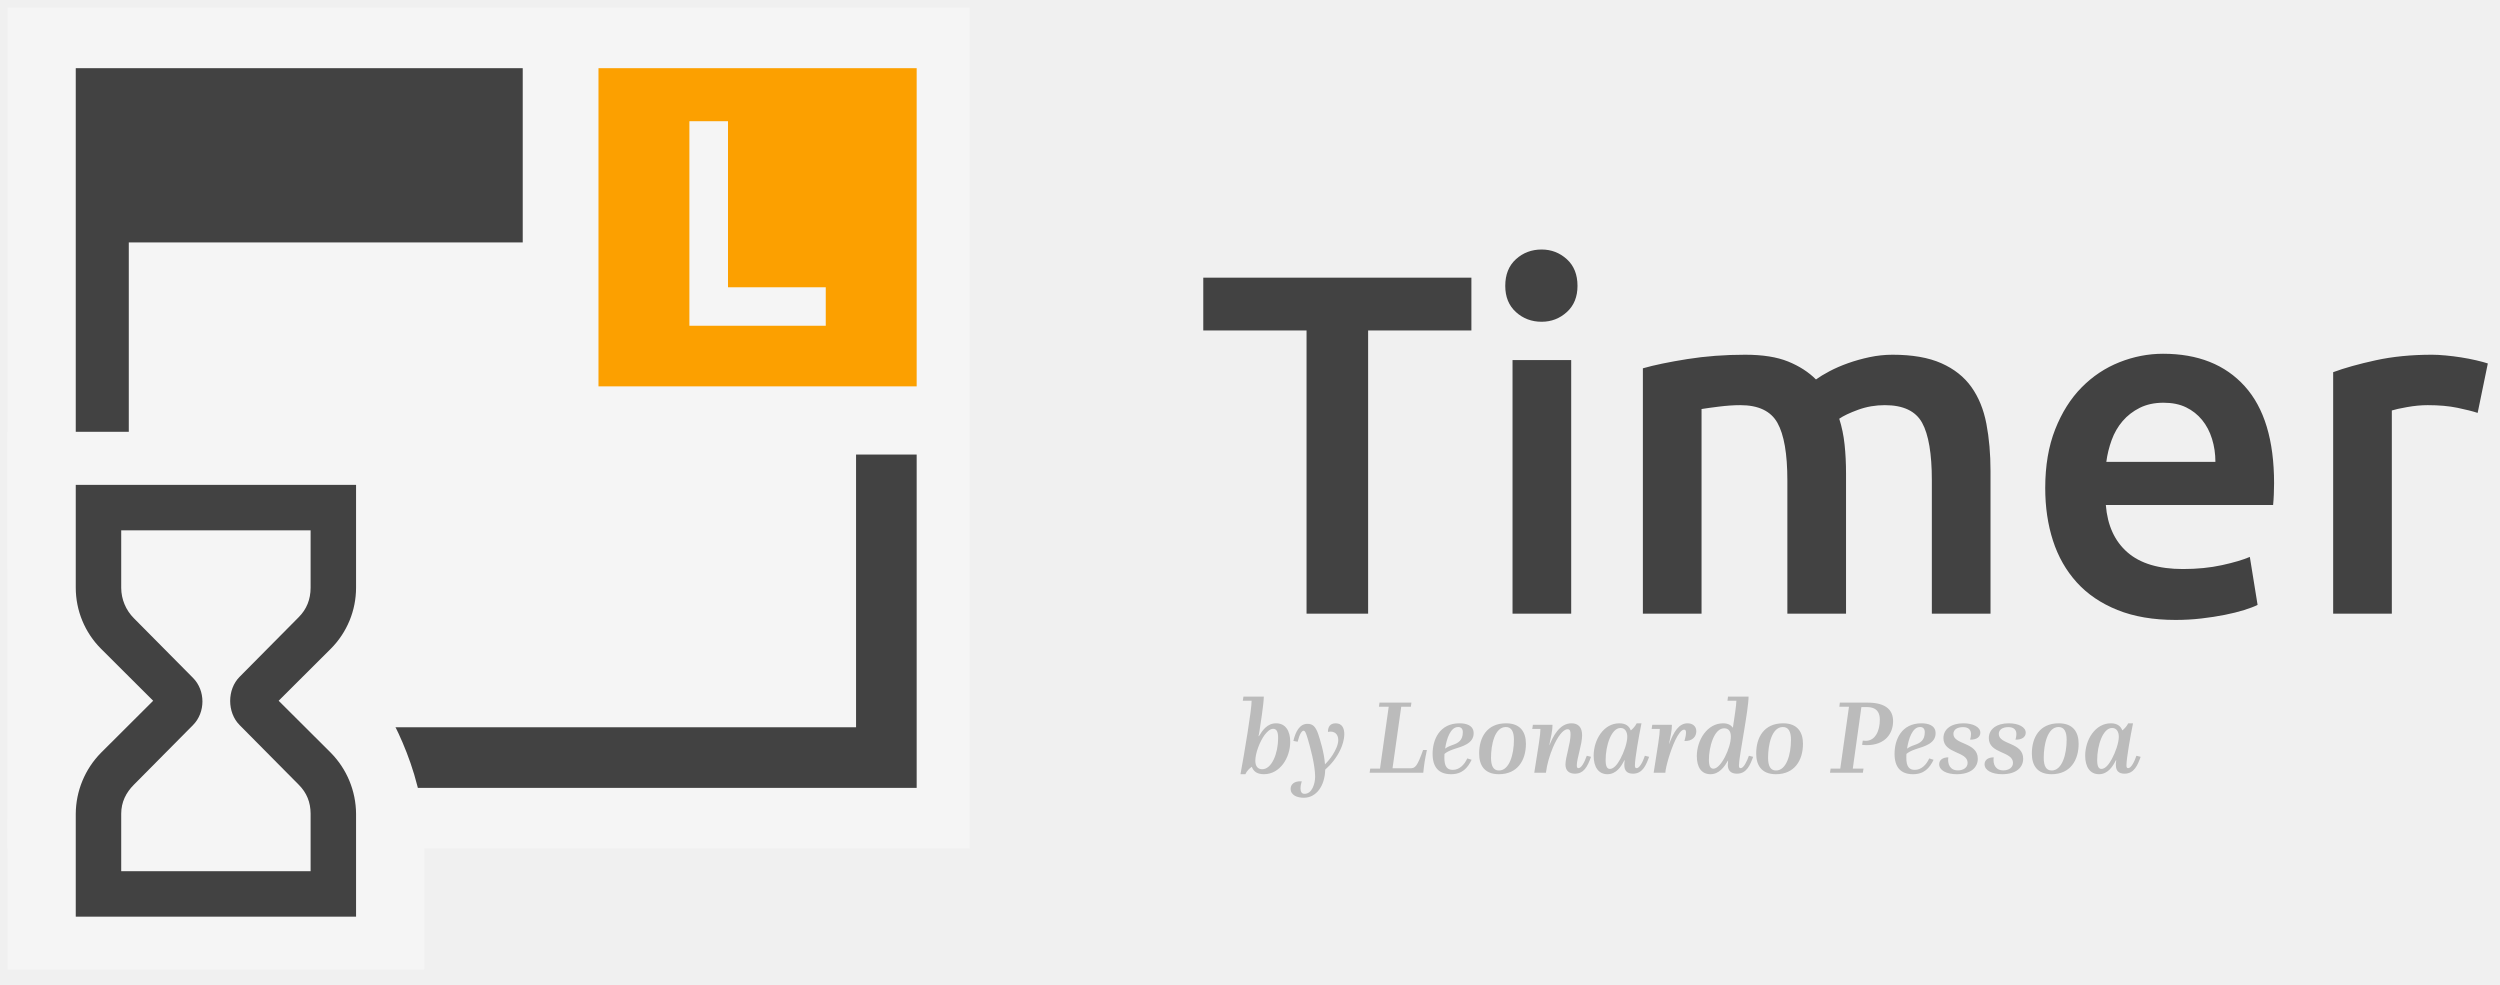
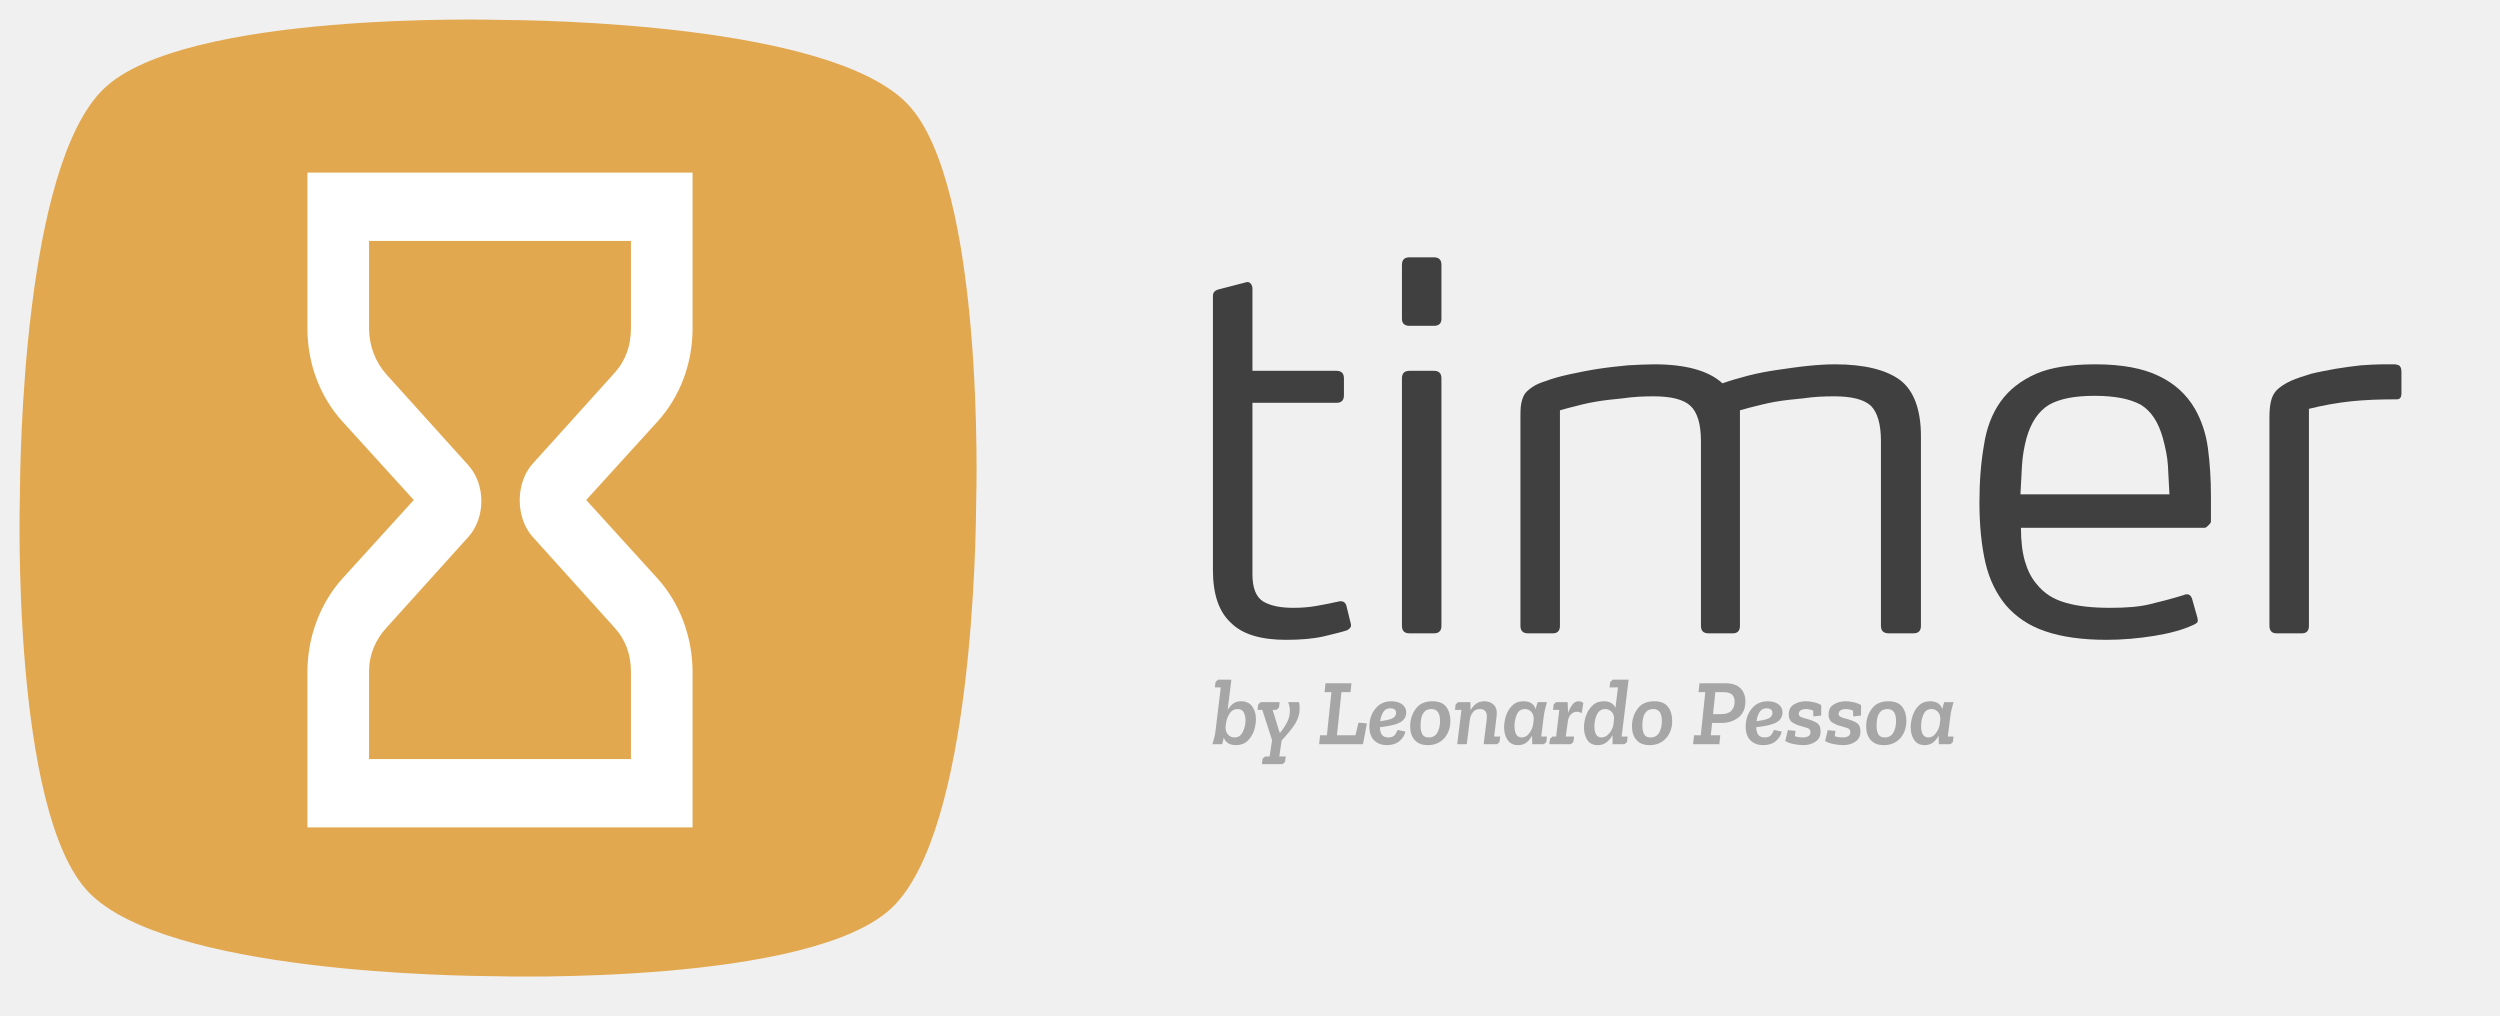
- <svg xmlns="http://www.w3.org/2000/svg" width="330px" height="130px" viewBox="0 0 330 130" version="1.1">
-   <defs />
-   <g id="Page-2" stroke="none" stroke-width="1" fill="none" fill-rule="evenodd">
-     <g id="Header">
-       <path d="M194.224,36.648 L194.224,43.624 L180.592,43.624 L180.592,81 L172.464,81 L172.464,43.624 L158.832,43.624 L158.832,36.648 L194.224,36.648 Z M207.398,81 L199.654,81 L199.654,47.528 L207.398,47.528 L207.398,81 Z M208.23,37.736 C208.23,39.187 207.761,40.339 206.822,41.192 C205.883,42.045 204.774,42.472 203.494,42.472 C202.171,42.472 201.041,42.045 200.102,41.192 C199.163,40.339 198.694,39.187 198.694,37.736 C198.694,36.243 199.163,35.069 200.102,34.216 C201.041,33.363 202.171,32.936 203.494,32.936 C204.774,32.936 205.883,33.363 206.822,34.216 C207.761,35.069 208.23,36.243 208.23,37.736 Z M235.932,63.4 C235.932,59.901 235.495,57.373 234.62,55.816 C233.746,54.259 232.114,53.48 229.724,53.48 C228.871,53.48 227.932,53.544 226.908,53.672 C225.884,53.8 225.116,53.907 224.604,53.992 L224.604,81 L216.86,81 L216.86,48.616 C218.354,48.189 220.306,47.784 222.716,47.4 C225.127,47.016 227.676,46.824 230.364,46.824 C232.668,46.824 234.556,47.123 236.028,47.72 C237.5,48.317 238.727,49.107 239.708,50.088 C240.178,49.747 240.775,49.384 241.5,49 C242.226,48.616 243.036,48.264 243.932,47.944 C244.828,47.624 245.778,47.357 246.78,47.144 C247.783,46.931 248.796,46.824 249.82,46.824 C252.423,46.824 254.567,47.197 256.252,47.944 C257.938,48.691 259.26,49.736 260.22,51.08 C261.18,52.424 261.842,54.045 262.204,55.944 C262.567,57.843 262.748,59.923 262.748,62.184 L262.748,81 L255.004,81 L255.004,63.4 C255.004,59.901 254.578,57.373 253.724,55.816 C252.871,54.259 251.228,53.48 248.796,53.48 C247.559,53.48 246.386,53.683 245.276,54.088 C244.167,54.493 243.335,54.888 242.78,55.272 C243.122,56.339 243.356,57.469 243.484,58.664 C243.612,59.859 243.676,61.139 243.676,62.504 L243.676,81 L235.932,81 L235.932,63.4 Z M269.97,64.424 C269.97,61.48 270.408,58.899 271.282,56.68 C272.157,54.461 273.32,52.616 274.77,51.144 C276.221,49.672 277.885,48.563 279.762,47.816 C281.64,47.069 283.56,46.696 285.522,46.696 C290.13,46.696 293.725,48.125 296.306,50.984 C298.888,53.843 300.178,58.109 300.178,63.784 C300.178,64.211 300.168,64.691 300.146,65.224 C300.125,65.757 300.093,66.237 300.05,66.664 L277.97,66.664 C278.184,69.352 279.133,71.432 280.818,72.904 C282.504,74.376 284.946,75.112 288.146,75.112 C290.024,75.112 291.741,74.941 293.298,74.6 C294.856,74.259 296.082,73.896 296.978,73.512 L298.002,79.848 C297.576,80.061 296.989,80.285 296.242,80.52 C295.496,80.755 294.642,80.968 293.682,81.16 C292.722,81.352 291.688,81.512 290.578,81.64 C289.469,81.768 288.338,81.832 287.186,81.832 C284.242,81.832 281.682,81.395 279.506,80.52 C277.33,79.645 275.538,78.429 274.13,76.872 C272.722,75.315 271.677,73.48 270.994,71.368 C270.312,69.256 269.97,66.941 269.97,64.424 Z M292.434,60.968 C292.434,59.901 292.285,58.888 291.986,57.928 C291.688,56.968 291.25,56.136 290.674,55.432 C290.098,54.728 289.394,54.173 288.562,53.768 C287.73,53.363 286.738,53.16 285.586,53.16 C284.392,53.16 283.346,53.384 282.45,53.832 C281.554,54.28 280.797,54.867 280.178,55.592 C279.56,56.317 279.08,57.149 278.738,58.088 C278.397,59.027 278.162,59.987 278.034,60.968 L292.434,60.968 Z M327.049,54.504 C326.409,54.291 325.523,54.067 324.393,53.832 C323.262,53.597 321.95,53.48 320.457,53.48 C319.603,53.48 318.697,53.565 317.737,53.736 C316.777,53.907 316.105,54.056 315.721,54.184 L315.721,81 L307.977,81 L307.977,49.128 C309.47,48.573 311.337,48.051 313.577,47.56 C315.817,47.069 318.302,46.824 321.033,46.824 C321.545,46.824 322.142,46.856 322.825,46.92 C323.507,46.984 324.19,47.069 324.873,47.176 C325.555,47.283 326.217,47.411 326.857,47.56 C327.497,47.709 328.009,47.848 328.393,47.976 L327.049,54.504 Z" id="Timer" fill="#424242" />
-       <path d="M163.743,102.196 C164.233,99.564 165.241,93.558 165.213,92.494 L164.051,92.494 L164.135,91.948 L166.823,91.948 C166.823,92.872 166.333,95.966 166.249,96.526 C166.207,96.764 166.179,96.96 166.123,97.17 L166.179,97.17 C166.655,96.4 167.271,95.476 168.447,95.476 C169.693,95.476 170.309,96.484 170.309,97.912 C170.309,100.04 168.951,102.196 166.837,102.196 C165.857,102.196 165.437,101.762 165.241,101.216 C164.947,101.412 164.597,101.734 164.387,102.196 L163.743,102.196 Z M165.703,100.418 C165.703,101.118 166.011,101.538 166.613,101.538 C167.873,101.538 168.713,99.452 168.713,97.422 C168.713,96.568 168.503,96.204 168.055,96.204 C167.677,96.204 167.313,96.526 166.935,97.002 C166.291,97.884 165.703,99.41 165.703,100.418 Z M170.727,97.8 L171.287,97.912 C171.539,96.89 171.847,96.456 172.057,96.456 C172.253,96.456 172.351,96.638 172.603,97.45 C172.953,98.612 173.597,100.992 173.597,102.532 C173.597,103.386 173.219,104.786 172.197,104.786 C171.413,104.786 171.693,103.54 171.833,103.134 C170.741,103.064 170.363,103.624 170.363,104.114 C170.363,104.996 171.273,105.304 172.099,105.304 C173.779,105.304 174.885,103.708 174.927,101.594 C175.725,100.88 176.411,100.054 176.915,98.99 C177.195,98.416 177.447,97.618 177.447,96.904 C177.447,96.19 177.195,95.476 176.313,95.476 C175.543,95.476 175.291,95.98 175.291,96.61 C176.131,96.442 176.649,96.876 176.649,97.688 C176.649,98.304 176.299,99.032 175.907,99.648 C175.599,100.124 175.235,100.558 174.899,100.894 C174.787,99.312 174.241,97.618 174.003,96.89 C173.639,95.854 173.247,95.546 172.589,95.546 C171.567,95.546 171.021,96.54 170.727,97.8 Z M180.789,102 L187.873,102 L187.957,101.23 C188.041,100.432 188.349,99.004 188.349,99.004 L187.845,99.004 C187.061,101.216 186.795,101.412 186.151,101.412 L183.813,101.412 L184.961,93.292 L186.235,93.292 L186.305,92.746 L182.091,92.746 L182.021,93.292 L183.309,93.292 L182.161,101.454 L180.873,101.454 L180.789,102 Z M189.103,99.508 C189.103,97.632 190.013,95.476 192.659,95.476 C193.499,95.476 194.521,95.714 194.521,96.792 C194.521,98.15 193.023,98.528 191.931,98.878 C191.217,99.116 190.867,99.34 190.671,99.522 C190.657,99.704 190.657,99.872 190.657,100.012 C190.657,101.202 191.035,101.622 191.777,101.622 C192.645,101.622 193.303,100.936 193.681,100.11 L194.255,100.292 C193.723,101.384 193.009,102.196 191.539,102.196 C189.887,102.196 189.103,101.244 189.103,99.508 Z M192.477,95.966 C191.469,95.966 190.951,97.492 190.755,98.822 C190.979,98.654 191.273,98.5 191.791,98.318 C192.491,98.08 193.093,97.716 193.093,96.652 C193.093,96.218 192.883,95.966 192.477,95.966 Z M195.247,99.466 C195.247,97.324 196.283,95.476 198.803,95.476 C200.679,95.476 201.421,96.624 201.421,98.178 C201.421,100.362 200.315,102.196 197.851,102.196 C195.919,102.196 195.247,100.978 195.247,99.466 Z M196.815,100.026 C196.815,101.118 197.137,101.706 197.865,101.706 C199.237,101.706 199.839,99.592 199.839,97.646 C199.839,96.61 199.531,95.966 198.775,95.966 C197.291,95.966 196.815,98.318 196.815,100.026 Z M202.524,102 L204.064,102 C204.19,100.922 204.554,99.676 205.002,98.626 C205.576,97.296 206.304,96.26 206.92,96.26 C207.228,96.26 207.312,96.484 207.312,96.946 C207.312,98.136 206.64,99.97 206.64,100.922 C206.64,101.79 207.2,102.126 207.886,102.126 C209.034,102.126 209.538,101.244 210.014,99.9 L209.454,99.76 C209.104,100.768 208.698,101.398 208.348,101.398 C208.222,101.398 208.138,101.314 208.138,101.02 C208.138,100.11 208.838,98.29 208.838,97.044 C208.838,96.022 208.348,95.476 207.438,95.476 C205.828,95.476 204.96,97.282 204.54,98.346 L204.512,98.346 C204.722,97.282 204.932,96.47 204.932,95.672 L202.342,95.672 L202.258,96.218 L203.336,96.218 C203.336,97.03 203.084,98.43 202.524,102 Z M212.182,102.196 C211.006,102.196 210.362,101.244 210.362,99.76 C210.362,97.632 211.692,95.476 213.75,95.476 C214.632,95.476 215.066,95.882 215.262,96.414 C215.5,96.232 215.822,95.91 216.046,95.476 L216.676,95.476 C216.326,97.17 215.808,100.152 215.808,101.02 C215.808,101.3 215.878,101.398 216.032,101.398 C216.438,101.398 216.872,100.516 217.124,99.76 L217.684,99.9 C217.292,100.964 216.844,102.126 215.556,102.126 C214.772,102.126 214.408,101.734 214.408,100.95 C214.408,100.796 214.422,100.586 214.464,100.362 L214.408,100.362 C214.002,101.188 213.344,102.196 212.182,102.196 Z M211.944,100.32 C211.944,101.16 212.14,101.496 212.504,101.496 C213.008,101.496 213.484,100.922 213.876,100.194 C214.352,99.326 214.8,98.052 214.8,97.254 C214.8,96.68 214.562,96.092 213.918,96.092 C212.7,96.092 211.944,98.388 211.944,100.32 Z M218.284,102 L219.824,102 C219.866,101.258 220.468,99.102 221.154,97.674 C221.518,96.918 221.938,96.316 222.302,96.316 C222.484,96.316 222.554,96.428 222.554,96.722 C222.554,97.17 222.358,97.702 222.344,97.814 C223.436,97.842 223.912,97.212 223.912,96.526 C223.912,95.784 223.324,95.476 222.764,95.476 C221.588,95.476 220.93,96.624 220.342,98.164 L220.314,98.164 C220.538,97.114 220.692,96.372 220.692,95.672 L218.102,95.672 L218.018,96.218 L219.096,96.218 C219.096,96.946 218.844,98.458 218.284,102 Z M225.786,102.196 C224.61,102.196 223.98,101.3 223.98,99.816 C223.98,97.688 225.352,95.476 227.452,95.476 C228.152,95.476 228.544,95.77 228.74,96.064 C228.95,94.636 229.202,93.096 229.202,92.494 L228.026,92.494 L228.096,91.948 L230.812,91.948 C230.812,93.684 229.538,99.956 229.538,101.02 C229.538,101.3 229.608,101.398 229.762,101.398 C230.168,101.398 230.588,100.516 230.854,99.76 L231.414,99.9 C231.022,100.964 230.574,102.126 229.272,102.126 C228.53,102.126 228.068,101.748 228.068,100.964 C228.068,100.81 228.082,100.614 228.11,100.418 L228.068,100.418 C227.634,101.216 226.92,102.196 225.786,102.196 Z M225.576,100.278 C225.576,101.118 225.758,101.468 226.178,101.468 C227.158,101.468 228.474,98.738 228.474,97.226 C228.474,96.582 228.208,96.134 227.592,96.134 C226.234,96.134 225.576,98.668 225.576,100.278 Z M231.818,99.466 C231.818,97.324 232.854,95.476 235.374,95.476 C237.25,95.476 237.992,96.624 237.992,98.178 C237.992,100.362 236.886,102.196 234.422,102.196 C232.49,102.196 231.818,100.978 231.818,99.466 Z M233.386,100.026 C233.386,101.118 233.708,101.706 234.436,101.706 C235.808,101.706 236.41,99.592 236.41,97.646 C236.41,96.61 236.102,95.966 235.346,95.966 C233.862,95.966 233.386,98.318 233.386,100.026 Z M241.558,102 L245.898,102 L245.982,101.454 L244.568,101.454 L245.702,93.334 L246.402,93.334 C247.844,93.334 248.138,94.174 248.138,95 C248.138,96.54 247.494,97.786 246.29,97.786 C246.094,97.786 245.884,97.758 245.884,97.758 L245.8,98.318 C245.8,98.318 246.038,98.36 246.388,98.36 C248.88,98.36 249.888,96.792 249.888,95.196 C249.888,93.838 249.076,92.746 246.514,92.746 L242.86,92.746 L242.79,93.292 L244.064,93.292 L242.916,101.454 L241.642,101.454 L241.558,102 Z M250.081,99.508 C250.081,97.632 250.991,95.476 253.637,95.476 C254.477,95.476 255.499,95.714 255.499,96.792 C255.499,98.15 254.001,98.528 252.909,98.878 C252.195,99.116 251.845,99.34 251.649,99.522 C251.635,99.704 251.635,99.872 251.635,100.012 C251.635,101.202 252.013,101.622 252.755,101.622 C253.623,101.622 254.281,100.936 254.659,100.11 L255.233,100.292 C254.701,101.384 253.987,102.196 252.517,102.196 C250.865,102.196 250.081,101.244 250.081,99.508 Z M253.455,95.966 C252.447,95.966 251.929,97.492 251.733,98.822 C251.957,98.654 252.251,98.5 252.769,98.318 C253.469,98.08 254.071,97.716 254.071,96.652 C254.071,96.218 253.861,95.966 253.455,95.966 Z M255.973,100.88 C255.973,101.692 256.953,102.196 258.297,102.196 C260.173,102.196 261.069,101.286 261.069,100.152 C261.069,97.94 257.849,98.332 257.849,96.876 C257.849,96.302 258.367,95.98 259.123,95.98 C259.837,95.98 260.173,96.344 260.173,96.89 C260.173,97.282 260.047,97.632 260.047,97.632 C260.929,97.66 261.405,97.268 261.405,96.708 C261.405,95.98 260.467,95.476 259.165,95.476 C257.597,95.476 256.533,96.218 256.533,97.436 C256.533,99.522 259.725,99.144 259.725,100.698 C259.725,101.356 259.109,101.692 258.451,101.692 C257.401,101.692 257.051,100.866 257.177,99.97 C256.435,99.97 255.973,100.32 255.973,100.88 Z M261.963,100.88 C261.963,101.692 262.943,102.196 264.287,102.196 C266.163,102.196 267.059,101.286 267.059,100.152 C267.059,97.94 263.839,98.332 263.839,96.876 C263.839,96.302 264.357,95.98 265.113,95.98 C265.827,95.98 266.163,96.344 266.163,96.89 C266.163,97.282 266.037,97.632 266.037,97.632 C266.919,97.66 267.395,97.268 267.395,96.708 C267.395,95.98 266.457,95.476 265.155,95.476 C263.587,95.476 262.523,96.218 262.523,97.436 C262.523,99.522 265.715,99.144 265.715,100.698 C265.715,101.356 265.099,101.692 264.441,101.692 C263.391,101.692 263.041,100.866 263.167,99.97 C262.425,99.97 261.963,100.32 261.963,100.88 Z M268.205,99.466 C268.205,97.324 269.241,95.476 271.761,95.476 C273.637,95.476 274.379,96.624 274.379,98.178 C274.379,100.362 273.273,102.196 270.809,102.196 C268.877,102.196 268.205,100.978 268.205,99.466 Z M269.773,100.026 C269.773,101.118 270.095,101.706 270.823,101.706 C272.195,101.706 272.797,99.592 272.797,97.646 C272.797,96.61 272.489,95.966 271.733,95.966 C270.249,95.966 269.773,98.318 269.773,100.026 Z M277.065,102.196 C275.889,102.196 275.245,101.244 275.245,99.76 C275.245,97.632 276.575,95.476 278.633,95.476 C279.515,95.476 279.949,95.882 280.145,96.414 C280.383,96.232 280.705,95.91 280.929,95.476 L281.559,95.476 C281.209,97.17 280.691,100.152 280.691,101.02 C280.691,101.3 280.761,101.398 280.915,101.398 C281.321,101.398 281.755,100.516 282.007,99.76 L282.567,99.9 C282.175,100.964 281.727,102.126 280.439,102.126 C279.655,102.126 279.291,101.734 279.291,100.95 C279.291,100.796 279.305,100.586 279.347,100.362 L279.291,100.362 C278.885,101.188 278.227,102.196 277.065,102.196 Z M276.827,100.32 C276.827,101.16 277.023,101.496 277.387,101.496 C277.891,101.496 278.367,100.922 278.759,100.194 C279.235,99.326 279.683,98.052 279.683,97.254 C279.683,96.68 279.445,96.092 278.801,96.092 C277.583,96.092 276.827,98.388 276.827,100.32 Z" id="by-Leonardo-Pessoa" fill="#BBBBBB" />
-       <g id="Group" transform="translate(1, 1)">
-         <rect id="Rectangle-3" fill="#F5F5F5" x="-9.43689571e-16" y="0" width="127" height="111" />
-         <path d="M68,8 L9,8 L9,103 L120,103 L120,59 L112,59 L112,95 L16,95 L16,31 L68,31 L68,8 Z" id="Combined-Shape" fill="#424242" />
-         <rect id="Rectangle-4" fill="#FCA000" x="78" y="8" width="42" height="42" />
-         <polygon id="L" fill="#F5F5F5" points="90 15 95.096 15 95.096 36.921 108 36.921 108 42 90 42" />
-         <path d="M55,71.436 L55,56 L0,56 L0,71.436 C-0.003,75.305 0.023,105.781 0,109.645 L0,127 L55,127 L55,109.645 C55,100.145 49.288,91.527 49.288,91.527 C49.288,91.527 55.003,75.305 55,71.436 Z" id="Path" fill="#F5F5F5" />
-         <path d="M46,76.566 L46,63 L9,63 L9,76.566 C8.998,79.59 10.196,82.492 12.33,84.632 L19.218,91.5 L12.33,98.368 C10.211,100.519 9.016,103.413 9,106.434 L9,120 L46,120 L46,106.434 C45.984,103.413 44.789,100.519 42.67,98.368 L35.782,91.5 L42.67,84.632 C44.804,82.492 46.002,79.59 46,76.566 Z M40,76.601 C39.994,78.106 39.491,79.408 38.429,80.469 L30.623,88.346 C28.969,90.011 28.969,93.038 30.623,94.704 L38.429,102.58 C39.491,103.641 39.994,104.894 40,106.399 L40,114 L15,114 L15,106.399 C15.006,104.894 15.613,103.641 16.675,102.58 L24.481,94.704 C26.135,93.038 26.135,90.151 24.481,88.486 L16.675,80.61 C15.613,79.548 15.006,78.106 15,76.601 L15,69 L40,69 L40,76.601 Z" id="Shape" fill="#424242" fill-rule="nonzero" />
+ <svg xmlns="http://www.w3.org/2000/svg" width="100%" height="100%" viewBox="0 0 320 130" version="1.1" xml:space="preserve" style="fill-rule:evenodd;clip-rule:evenodd;stroke-linejoin:round;stroke-miterlimit:2;">
+   <g id="Header" transform="matrix(0.900181,0,0,1.06614,-235.717,-214.603)">
+     <rect x="261.855" y="201.29" width="355.484" height="121.935" style="fill:none;" />
+     <g transform="matrix(1.11089,0,0,0.937965,281.922,191.605)">
+       <g transform="matrix(12,0,0,12,136.96,105.582)">
+         <path d="M0.047,-0.664L0.074,-0.688L0.216,-0.688L0.176,-0.365C0.191,-0.39 0.209,-0.412 0.232,-0.431C0.255,-0.449 0.284,-0.458 0.319,-0.458C0.372,-0.458 0.411,-0.44 0.438,-0.403C0.465,-0.366 0.478,-0.321 0.478,-0.268C0.478,-0.227 0.471,-0.185 0.456,-0.141C0.441,-0.099 0.418,-0.063 0.387,-0.034C0.356,-0.005 0.315,0.01 0.264,0.01C0.198,0.01 0.155,-0.017 0.135,-0.07C0.132,-0.059 0.13,-0.047 0.127,-0.035C0.124,-0.023 0.12,-0.011 0.117,-0L0.014,-0C0.021,-0.022 0.027,-0.045 0.033,-0.068C0.039,-0.091 0.043,-0.113 0.046,-0.135L0.103,-0.606L0.04,-0.606L0.047,-0.664ZM0.252,-0.072C0.291,-0.072 0.32,-0.093 0.339,-0.134C0.358,-0.174 0.367,-0.215 0.367,-0.254C0.367,-0.289 0.36,-0.318 0.347,-0.341C0.334,-0.364 0.313,-0.375 0.284,-0.375C0.248,-0.375 0.22,-0.36 0.199,-0.33C0.178,-0.299 0.166,-0.268 0.161,-0.235L0.16,-0.229L0.154,-0.183C0.153,-0.15 0.162,-0.124 0.18,-0.103C0.197,-0.082 0.221,-0.072 0.252,-0.072Z" style="fill:#a6a6a6;fill-rule:nonzero;" />
+       </g>
+       <g transform="matrix(12,0,0,12,142.792,105.582)">
+         <path d="M0.245,-0.123L0.251,-0.123C0.286,-0.168 0.312,-0.208 0.329,-0.244C0.346,-0.28 0.354,-0.317 0.354,-0.356C0.354,-0.37 0.353,-0.385 0.35,-0.401C0.347,-0.416 0.342,-0.432 0.335,-0.449L0.452,-0.449C0.46,-0.41 0.46,-0.368 0.453,-0.325C0.445,-0.281 0.424,-0.235 0.39,-0.188C0.377,-0.169 0.359,-0.146 0.336,-0.119C0.313,-0.092 0.29,-0.065 0.266,-0.04L0.241,0.131L0.31,0.131L0.302,0.189L0.275,0.213L0.055,0.213L0.063,0.155L0.09,0.131L0.138,0.131L0.164,-0.043L0.06,-0.366L0.009,-0.366L0.017,-0.425L0.044,-0.449L0.245,-0.449L0.238,-0.39L0.21,-0.366L0.17,-0.366L0.245,-0.123Z" style="fill:#a6a6a6;fill-rule:nonzero;" />
+       </g>
+       <g transform="matrix(12,0,0,12,150.676,105.582)">
+         <path d="M0.477,-0L0.009,-0L0.019,-0.095L0.092,-0.095L0.14,-0.555L0.067,-0.555L0.077,-0.65L0.354,-0.65L0.344,-0.555L0.247,-0.555L0.199,-0.095L0.396,-0.095L0.429,-0.23L0.519,-0.222L0.477,-0Z" style="fill:#a6a6a6;fill-rule:nonzero;" />
+       </g>
+       <g transform="matrix(12,0,0,12,156.976,105.582)">
+         <path d="M0.222,-0.072C0.255,-0.072 0.278,-0.081 0.292,-0.099C0.305,-0.117 0.315,-0.135 0.321,-0.152L0.404,-0.135C0.397,-0.096 0.376,-0.063 0.342,-0.034C0.308,-0.005 0.263,0.01 0.206,0.01C0.152,0.01 0.108,-0.006 0.073,-0.039C0.038,-0.071 0.02,-0.121 0.02,-0.189C0.02,-0.262 0.041,-0.326 0.084,-0.379C0.126,-0.432 0.184,-0.458 0.257,-0.458C0.302,-0.458 0.339,-0.447 0.369,-0.426C0.398,-0.404 0.413,-0.375 0.413,-0.339C0.413,-0.306 0.401,-0.277 0.378,-0.254C0.354,-0.231 0.312,-0.213 0.253,-0.2C0.236,-0.196 0.217,-0.193 0.197,-0.19C0.176,-0.187 0.155,-0.184 0.132,-0.181C0.133,-0.146 0.141,-0.119 0.154,-0.101C0.167,-0.082 0.19,-0.072 0.222,-0.072ZM0.202,-0.256C0.246,-0.265 0.274,-0.277 0.286,-0.29C0.299,-0.303 0.305,-0.317 0.305,-0.332C0.305,-0.351 0.299,-0.364 0.288,-0.372C0.276,-0.379 0.261,-0.383 0.244,-0.383C0.209,-0.383 0.184,-0.369 0.167,-0.341C0.15,-0.312 0.14,-0.28 0.135,-0.245C0.148,-0.246 0.16,-0.248 0.171,-0.251C0.182,-0.253 0.193,-0.255 0.202,-0.256Z" style="fill:#a6a6a6;fill-rule:nonzero;" />
+       </g>
+       <g transform="matrix(12,0,0,12,162.184,105.582)">
+         <path d="M0.021,-0.192C0.021,-0.261 0.041,-0.323 0.08,-0.377C0.118,-0.431 0.178,-0.458 0.259,-0.458C0.326,-0.458 0.375,-0.438 0.405,-0.399C0.435,-0.36 0.45,-0.31 0.45,-0.251C0.45,-0.175 0.428,-0.113 0.385,-0.064C0.341,-0.015 0.282,0.01 0.209,0.01C0.148,0.01 0.102,-0.008 0.07,-0.044C0.037,-0.08 0.021,-0.129 0.021,-0.192ZM0.132,-0.2C0.132,-0.161 0.138,-0.13 0.15,-0.107C0.162,-0.084 0.185,-0.072 0.219,-0.072C0.262,-0.072 0.293,-0.09 0.312,-0.125C0.331,-0.16 0.34,-0.201 0.34,-0.248C0.34,-0.333 0.309,-0.375 0.248,-0.375C0.171,-0.375 0.132,-0.317 0.132,-0.2Z" style="fill:#a6a6a6;fill-rule:nonzero;" />
+       </g>
+       <g transform="matrix(12,0,0,12,167.884,105.582)">
+         <path d="M0.059,-0.449L0.188,-0.449L0.191,-0.362C0.206,-0.391 0.226,-0.415 0.25,-0.432C0.274,-0.449 0.303,-0.458 0.338,-0.458C0.379,-0.458 0.413,-0.445 0.439,-0.419C0.465,-0.393 0.475,-0.352 0.468,-0.297L0.442,-0.082L0.507,-0.082L0.499,-0.022L0.472,-0L0.33,-0L0.362,-0.258C0.367,-0.301 0.364,-0.331 0.351,-0.348C0.338,-0.366 0.318,-0.375 0.291,-0.375C0.258,-0.375 0.233,-0.364 0.215,-0.341C0.197,-0.318 0.186,-0.29 0.182,-0.257L0.182,-0.258L0.15,-0L0.048,-0L0.093,-0.366L0.024,-0.366L0.031,-0.425L0.059,-0.449Z" style="fill:#a6a6a6;fill-rule:nonzero;" />
+       </g>
+       <g transform="matrix(12,0,0,12,174.208,105.582)">
+         <path d="M0.478,-0.449C0.471,-0.424 0.464,-0.398 0.458,-0.373C0.451,-0.348 0.447,-0.322 0.444,-0.297L0.417,-0.082L0.478,-0.082L0.471,-0.022L0.445,-0L0.321,-0L0.319,-0.091C0.305,-0.064 0.286,-0.04 0.262,-0.02C0.238,-0 0.207,0.01 0.17,0.01C0.121,0.01 0.084,-0.008 0.059,-0.044C0.034,-0.08 0.021,-0.126 0.021,-0.181C0.021,-0.22 0.028,-0.262 0.042,-0.305C0.056,-0.347 0.078,-0.384 0.109,-0.413C0.139,-0.443 0.179,-0.458 0.229,-0.458C0.296,-0.458 0.339,-0.43 0.358,-0.374C0.361,-0.387 0.364,-0.399 0.367,-0.411C0.37,-0.424 0.374,-0.436 0.379,-0.449L0.478,-0.449ZM0.244,-0.375C0.203,-0.375 0.174,-0.356 0.157,-0.317C0.14,-0.278 0.132,-0.237 0.132,-0.194C0.132,-0.113 0.158,-0.072 0.209,-0.072C0.24,-0.072 0.266,-0.086 0.287,-0.114C0.308,-0.141 0.322,-0.17 0.329,-0.2L0.337,-0.261C0.338,-0.296 0.33,-0.324 0.312,-0.344C0.293,-0.365 0.271,-0.375 0.244,-0.375Z" style="fill:#a6a6a6;fill-rule:nonzero;" />
+       </g>
+       <g transform="matrix(12,0,0,12,180.304,105.582)">
+         <path d="M0.069,-0.449L0.191,-0.449L0.195,-0.334C0.206,-0.365 0.22,-0.393 0.239,-0.419C0.258,-0.445 0.28,-0.458 0.307,-0.458C0.326,-0.458 0.343,-0.452 0.358,-0.44L0.341,-0.331C0.324,-0.341 0.306,-0.346 0.289,-0.346C0.266,-0.346 0.247,-0.338 0.23,-0.322C0.213,-0.306 0.202,-0.285 0.195,-0.258L0.171,-0.082L0.26,-0.082L0.252,-0.024L0.225,-0L-0.005,-0L0.003,-0.058L0.03,-0.082L0.068,-0.082L0.102,-0.366L0.035,-0.366L0.042,-0.425L0.069,-0.449Z" style="fill:#a6a6a6;fill-rule:nonzero;" />
+       </g>
+       <g transform="matrix(12,0,0,12,184.444,105.582)">
+         <path d="M0.3,-0.664L0.327,-0.688L0.496,-0.688L0.422,-0.082L0.486,-0.082L0.479,-0.022L0.452,-0L0.325,-0L0.325,-0.097C0.31,-0.068 0.289,-0.043 0.263,-0.022C0.237,-0.001 0.205,0.01 0.166,0.01C0.117,0.01 0.08,-0.008 0.056,-0.044C0.032,-0.08 0.02,-0.125 0.02,-0.178C0.02,-0.219 0.027,-0.262 0.042,-0.305C0.057,-0.347 0.08,-0.384 0.111,-0.413C0.142,-0.443 0.183,-0.458 0.232,-0.458C0.292,-0.458 0.333,-0.435 0.356,-0.389L0.383,-0.606L0.293,-0.606L0.3,-0.664ZM0.248,-0.375C0.207,-0.375 0.177,-0.356 0.159,-0.317C0.14,-0.278 0.131,-0.236 0.131,-0.191C0.131,-0.154 0.137,-0.125 0.149,-0.104C0.161,-0.083 0.18,-0.072 0.206,-0.072C0.237,-0.072 0.265,-0.086 0.289,-0.115C0.312,-0.143 0.327,-0.172 0.333,-0.203L0.341,-0.268C0.342,-0.301 0.333,-0.328 0.314,-0.346C0.295,-0.366 0.273,-0.375 0.248,-0.375Z" style="fill:#a6a6a6;fill-rule:nonzero;" />
+       </g>
+       <g transform="matrix(12,0,0,12,190.576,105.582)">
+         <path d="M0.021,-0.192C0.021,-0.261 0.041,-0.323 0.08,-0.377C0.118,-0.431 0.178,-0.458 0.259,-0.458C0.326,-0.458 0.375,-0.438 0.405,-0.399C0.435,-0.36 0.45,-0.31 0.45,-0.251C0.45,-0.175 0.428,-0.113 0.385,-0.064C0.341,-0.015 0.282,0.01 0.209,0.01C0.148,0.01 0.102,-0.008 0.07,-0.044C0.037,-0.08 0.021,-0.129 0.021,-0.192ZM0.132,-0.2C0.132,-0.161 0.138,-0.13 0.15,-0.107C0.162,-0.084 0.185,-0.072 0.219,-0.072C0.262,-0.072 0.293,-0.09 0.312,-0.125C0.331,-0.16 0.34,-0.201 0.34,-0.248C0.34,-0.333 0.309,-0.375 0.248,-0.375C0.171,-0.375 0.132,-0.317 0.132,-0.2Z" style="fill:#a6a6a6;fill-rule:nonzero;" />
+       </g>
+       <g transform="matrix(12,0,0,12,198.532,105.582)">
+         <path d="M0.02,-0.095L0.092,-0.095L0.14,-0.555L0.068,-0.555L0.078,-0.65L0.355,-0.65C0.426,-0.65 0.48,-0.632 0.515,-0.597C0.55,-0.561 0.568,-0.515 0.568,-0.459C0.568,-0.382 0.543,-0.325 0.494,-0.285C0.445,-0.247 0.386,-0.227 0.319,-0.227L0.213,-0.227L0.199,-0.095L0.3,-0.095L0.29,-0L0.01,-0L0.02,-0.095ZM0.31,-0.321C0.361,-0.321 0.397,-0.334 0.42,-0.359C0.442,-0.384 0.453,-0.415 0.453,-0.454C0.453,-0.486 0.444,-0.511 0.426,-0.529C0.407,-0.546 0.376,-0.555 0.333,-0.555L0.247,-0.555L0.223,-0.321L0.31,-0.321Z" style="fill:#a6a6a6;fill-rule:nonzero;" />
+       </g>
+       <g transform="matrix(12,0,0,12,205.144,105.582)">
+         <path d="M0.222,-0.072C0.255,-0.072 0.278,-0.081 0.292,-0.099C0.305,-0.117 0.315,-0.135 0.321,-0.152L0.404,-0.135C0.397,-0.096 0.376,-0.063 0.342,-0.034C0.308,-0.005 0.263,0.01 0.206,0.01C0.152,0.01 0.108,-0.006 0.073,-0.039C0.038,-0.071 0.02,-0.121 0.02,-0.189C0.02,-0.262 0.041,-0.326 0.084,-0.379C0.126,-0.432 0.184,-0.458 0.257,-0.458C0.302,-0.458 0.339,-0.447 0.369,-0.426C0.398,-0.404 0.413,-0.375 0.413,-0.339C0.413,-0.306 0.401,-0.277 0.378,-0.254C0.354,-0.231 0.312,-0.213 0.253,-0.2C0.236,-0.196 0.217,-0.193 0.197,-0.19C0.176,-0.187 0.155,-0.184 0.132,-0.181C0.133,-0.146 0.141,-0.119 0.154,-0.101C0.167,-0.082 0.19,-0.072 0.222,-0.072ZM0.202,-0.256C0.246,-0.265 0.274,-0.277 0.286,-0.29C0.299,-0.303 0.305,-0.317 0.305,-0.332C0.305,-0.351 0.299,-0.364 0.288,-0.372C0.276,-0.379 0.261,-0.383 0.244,-0.383C0.209,-0.383 0.184,-0.369 0.167,-0.341C0.15,-0.312 0.14,-0.28 0.135,-0.245C0.148,-0.246 0.16,-0.248 0.171,-0.251C0.182,-0.253 0.193,-0.255 0.202,-0.256Z" style="fill:#a6a6a6;fill-rule:nonzero;" />
+       </g>
+       <g transform="matrix(12,0,0,12,210.352,105.582)">
+         <path d="M0.192,-0.072C0.249,-0.072 0.277,-0.091 0.277,-0.128C0.277,-0.151 0.266,-0.166 0.243,-0.173C0.22,-0.18 0.193,-0.188 0.162,-0.197C0.133,-0.205 0.106,-0.217 0.082,-0.234C0.057,-0.25 0.045,-0.278 0.045,-0.317C0.045,-0.367 0.064,-0.403 0.102,-0.425C0.139,-0.447 0.181,-0.458 0.226,-0.458C0.253,-0.458 0.281,-0.455 0.312,-0.448C0.343,-0.441 0.369,-0.431 0.392,-0.417L0.391,-0.306L0.308,-0.296L0.306,-0.358C0.279,-0.369 0.253,-0.375 0.229,-0.375C0.209,-0.375 0.191,-0.371 0.175,-0.363C0.16,-0.354 0.152,-0.341 0.152,-0.324C0.152,-0.308 0.16,-0.297 0.177,-0.29C0.193,-0.282 0.216,-0.275 0.247,-0.268C0.277,-0.26 0.308,-0.248 0.339,-0.231C0.37,-0.214 0.385,-0.183 0.385,-0.136C0.385,-0.087 0.367,-0.051 0.331,-0.027C0.295,-0.002 0.251,0.01 0.199,0.01C0.17,0.01 0.137,0.006 0.1,-0.001C0.063,-0.008 0.032,-0.019 0.008,-0.034L0.036,-0.15L0.118,-0.142L0.111,-0.086C0.123,-0.081 0.137,-0.077 0.153,-0.075C0.168,-0.073 0.181,-0.072 0.192,-0.072Z" style="fill:#a6a6a6;fill-rule:nonzero;" />
+       </g>
+       <g transform="matrix(12,0,0,12,215.452,105.582)">
+         <path d="M0.192,-0.072C0.249,-0.072 0.277,-0.091 0.277,-0.128C0.277,-0.151 0.266,-0.166 0.243,-0.173C0.22,-0.18 0.193,-0.188 0.162,-0.197C0.133,-0.205 0.106,-0.217 0.082,-0.234C0.057,-0.25 0.045,-0.278 0.045,-0.317C0.045,-0.367 0.064,-0.403 0.102,-0.425C0.139,-0.447 0.181,-0.458 0.226,-0.458C0.253,-0.458 0.281,-0.455 0.312,-0.448C0.343,-0.441 0.369,-0.431 0.392,-0.417L0.391,-0.306L0.308,-0.296L0.306,-0.358C0.279,-0.369 0.253,-0.375 0.229,-0.375C0.209,-0.375 0.191,-0.371 0.175,-0.363C0.16,-0.354 0.152,-0.341 0.152,-0.324C0.152,-0.308 0.16,-0.297 0.177,-0.29C0.193,-0.282 0.216,-0.275 0.247,-0.268C0.277,-0.26 0.308,-0.248 0.339,-0.231C0.37,-0.214 0.385,-0.183 0.385,-0.136C0.385,-0.087 0.367,-0.051 0.331,-0.027C0.295,-0.002 0.251,0.01 0.199,0.01C0.17,0.01 0.137,0.006 0.1,-0.001C0.063,-0.008 0.032,-0.019 0.008,-0.034L0.036,-0.15L0.118,-0.142L0.111,-0.086C0.123,-0.081 0.137,-0.077 0.153,-0.075C0.168,-0.073 0.181,-0.072 0.192,-0.072Z" style="fill:#a6a6a6;fill-rule:nonzero;" />
+       </g>
+       <g transform="matrix(12,0,0,12,220.552,105.582)">
+         <path d="M0.021,-0.192C0.021,-0.261 0.041,-0.323 0.08,-0.377C0.118,-0.431 0.178,-0.458 0.259,-0.458C0.326,-0.458 0.375,-0.438 0.405,-0.399C0.435,-0.36 0.45,-0.31 0.45,-0.251C0.45,-0.175 0.428,-0.113 0.385,-0.064C0.341,-0.015 0.282,0.01 0.209,0.01C0.148,0.01 0.102,-0.008 0.07,-0.044C0.037,-0.08 0.021,-0.129 0.021,-0.192ZM0.132,-0.2C0.132,-0.161 0.138,-0.13 0.15,-0.107C0.162,-0.084 0.185,-0.072 0.219,-0.072C0.262,-0.072 0.293,-0.09 0.312,-0.125C0.331,-0.16 0.34,-0.201 0.34,-0.248C0.34,-0.333 0.309,-0.375 0.248,-0.375C0.171,-0.375 0.132,-0.317 0.132,-0.2Z" style="fill:#a6a6a6;fill-rule:nonzero;" />
+       </g>
+       <g transform="matrix(12,0,0,12,226.252,105.582)">
+         <path d="M0.478,-0.449C0.471,-0.424 0.464,-0.398 0.458,-0.373C0.451,-0.348 0.447,-0.322 0.444,-0.297L0.417,-0.082L0.478,-0.082L0.471,-0.022L0.445,-0L0.321,-0L0.319,-0.091C0.305,-0.064 0.286,-0.04 0.262,-0.02C0.238,-0 0.207,0.01 0.17,0.01C0.121,0.01 0.084,-0.008 0.059,-0.044C0.034,-0.08 0.021,-0.126 0.021,-0.181C0.021,-0.22 0.028,-0.262 0.042,-0.305C0.056,-0.347 0.078,-0.384 0.109,-0.413C0.139,-0.443 0.179,-0.458 0.229,-0.458C0.296,-0.458 0.339,-0.43 0.358,-0.374C0.361,-0.387 0.364,-0.399 0.367,-0.411C0.37,-0.424 0.374,-0.436 0.379,-0.449L0.478,-0.449ZM0.244,-0.375C0.203,-0.375 0.174,-0.356 0.157,-0.317C0.14,-0.278 0.132,-0.237 0.132,-0.194C0.132,-0.113 0.158,-0.072 0.209,-0.072C0.24,-0.072 0.266,-0.086 0.287,-0.114C0.308,-0.141 0.322,-0.17 0.329,-0.2L0.337,-0.261C0.338,-0.296 0.33,-0.324 0.312,-0.344C0.293,-0.365 0.271,-0.375 0.244,-0.375Z" style="fill:#a6a6a6;fill-rule:nonzero;" />
+       </g>
+     </g>
+     <g id="Background" transform="matrix(0.350497,0,0,0.295938,207.897,183.55)">
+       <path d="M356,68C371.833,68.098 490.333,69.333 522,102C553.667,134.667 550,262 550,262C549.902,277.833 548.667,396.333 516,428C483.333,459.667 356,456 356,456C340.167,455.902 221.667,454.667 190,422C158.333,389.333 162,262 162,262C162.098,246.167 163.333,127.667 196,96C228.667,64.333 356,68 356,68Z" style="fill:#e2a850;" />
+     </g>
+     <g id="Shape" transform="matrix(0.730215,0,0,0.68363,291.694,135.19)">
+       <path d="M94,154.37L94,127L19,127L19,154.37C18.995,160.472 21.423,166.325 25.75,170.643L39.712,184.5L25.75,198.357C21.455,202.696 19.033,208.536 19,214.63L19,242L94,242L94,214.63C93.967,208.536 91.545,202.696 87.25,198.357L73.288,184.5L87.25,170.643C91.577,166.325 94.005,160.472 94,154.37ZM82,154.37C81.987,157.415 80.961,160.047 78.794,162.194L62.871,178.121C59.497,181.488 59.497,187.611 62.871,190.979L78.794,206.906C80.961,209.053 81.987,211.585 82,214.63L82,230L31,230L31,214.63C31.013,211.585 32.251,209.053 34.418,206.906L50.341,190.979C53.715,187.611 53.715,181.772 50.341,178.405L34.418,162.478C32.251,160.331 31.013,157.415 31,154.37L31,139L82,139L82,154.37Z" style="fill:#fff;fill-rule:nonzero;" />
+     </g>
+     <g transform="matrix(1.11089,0,0,0.937965,265.917,228.961)">
+       <g transform="matrix(64,0,0,64,146.799,51.5637)">
+         <path d="M0.141,-0.702C0.144,-0.703 0.147,-0.703 0.15,-0.7C0.153,-0.697 0.154,-0.693 0.154,-0.689L0.154,-0.525L0.322,-0.525C0.332,-0.525 0.337,-0.52 0.337,-0.51L0.337,-0.476C0.337,-0.466 0.332,-0.461 0.322,-0.461L0.154,-0.461L0.154,-0.118C0.154,-0.091 0.161,-0.073 0.175,-0.064C0.19,-0.055 0.21,-0.051 0.236,-0.051C0.251,-0.051 0.267,-0.052 0.283,-0.055C0.3,-0.058 0.315,-0.061 0.328,-0.064C0.335,-0.065 0.34,-0.062 0.342,-0.055L0.351,-0.018C0.352,-0.013 0.349,-0.009 0.343,-0.006C0.334,-0.003 0.318,0.001 0.297,0.006C0.275,0.011 0.25,0.013 0.221,0.013C0.171,0.013 0.134,0.002 0.111,-0.021C0.087,-0.043 0.075,-0.078 0.075,-0.126L0.075,-0.675C0.075,-0.682 0.079,-0.686 0.087,-0.688L0.141,-0.702Z" style="fill:#404040;fill-rule:nonzero;" />
+       </g>
+       <g transform="matrix(64,0,0,64,170.031,51.5637)">
+         <path d="M0.154,-0.525C0.164,-0.525 0.169,-0.52 0.169,-0.51L0.169,-0.015C0.169,-0.005 0.164,-0 0.154,-0L0.105,-0C0.095,-0 0.09,-0.005 0.09,-0.015L0.09,-0.51C0.09,-0.52 0.095,-0.525 0.105,-0.525L0.154,-0.525ZM0.154,-0.752C0.164,-0.752 0.169,-0.747 0.169,-0.737L0.169,-0.629C0.169,-0.62 0.164,-0.615 0.154,-0.615L0.105,-0.615C0.095,-0.615 0.09,-0.62 0.09,-0.629L0.09,-0.737C0.09,-0.747 0.095,-0.752 0.105,-0.752L0.154,-0.752Z" style="fill:#404040;fill-rule:nonzero;" />
+       </g>
+       <g transform="matrix(64,0,0,64,186.159,51.5637)">
+         <path d="M0.704,-0.538C0.763,-0.538 0.807,-0.527 0.835,-0.506C0.862,-0.485 0.876,-0.447 0.876,-0.394L0.876,-0.015C0.876,-0.005 0.871,-0 0.861,-0L0.812,-0C0.801,-0 0.796,-0.005 0.796,-0.015L0.796,-0.385C0.796,-0.418 0.789,-0.442 0.776,-0.455C0.762,-0.468 0.737,-0.474 0.702,-0.474C0.681,-0.474 0.661,-0.473 0.641,-0.47C0.62,-0.468 0.601,-0.466 0.584,-0.463C0.567,-0.46 0.552,-0.456 0.54,-0.453C0.527,-0.45 0.519,-0.447 0.514,-0.446L0.514,-0.015C0.514,-0.005 0.509,-0 0.5,-0L0.451,-0C0.441,-0 0.436,-0.005 0.436,-0.015L0.436,-0.385C0.436,-0.418 0.429,-0.442 0.415,-0.455C0.401,-0.468 0.376,-0.474 0.341,-0.474C0.32,-0.474 0.3,-0.473 0.28,-0.47C0.259,-0.468 0.241,-0.466 0.224,-0.463C0.206,-0.46 0.192,-0.456 0.18,-0.453C0.167,-0.45 0.159,-0.447 0.154,-0.446L0.154,-0.015C0.154,-0.005 0.149,-0 0.14,-0L0.09,-0C0.08,-0 0.075,-0.005 0.075,-0.015L0.075,-0.43C0.075,-0.44 0.075,-0.449 0.076,-0.456C0.077,-0.463 0.079,-0.47 0.082,-0.476C0.085,-0.482 0.091,-0.487 0.098,-0.492C0.105,-0.497 0.114,-0.501 0.127,-0.505C0.14,-0.51 0.155,-0.514 0.173,-0.518C0.192,-0.522 0.211,-0.526 0.231,-0.529C0.25,-0.532 0.27,-0.534 0.29,-0.536C0.309,-0.537 0.327,-0.538 0.343,-0.538C0.406,-0.538 0.452,-0.525 0.479,-0.5C0.493,-0.505 0.51,-0.51 0.529,-0.515C0.548,-0.52 0.569,-0.524 0.59,-0.527C0.611,-0.53 0.631,-0.533 0.651,-0.535C0.671,-0.537 0.689,-0.538 0.704,-0.538Z" style="fill:#404040;fill-rule:nonzero;" />
+       </g>
+       <g transform="matrix(64,0,0,64,246.575,51.5637)">
+         <path d="M0.281,-0.538C0.334,-0.538 0.376,-0.53 0.407,-0.515C0.439,-0.5 0.463,-0.478 0.48,-0.449C0.493,-0.426 0.502,-0.4 0.506,-0.37C0.51,-0.34 0.512,-0.308 0.512,-0.273L0.512,-0.224C0.512,-0.221 0.51,-0.219 0.507,-0.216C0.504,-0.213 0.502,-0.211 0.499,-0.211L0.132,-0.211C0.132,-0.183 0.135,-0.161 0.14,-0.144C0.145,-0.127 0.152,-0.112 0.163,-0.099C0.178,-0.08 0.197,-0.068 0.222,-0.061C0.246,-0.054 0.276,-0.051 0.311,-0.051C0.342,-0.051 0.368,-0.053 0.389,-0.058C0.41,-0.063 0.433,-0.069 0.456,-0.076C0.459,-0.077 0.461,-0.078 0.462,-0.078L0.465,-0.078C0.469,-0.078 0.472,-0.075 0.474,-0.07L0.485,-0.031C0.486,-0.026 0.486,-0.023 0.484,-0.021C0.481,-0.019 0.478,-0.017 0.475,-0.016C0.455,-0.007 0.43,-0 0.399,0.005C0.368,0.01 0.336,0.013 0.303,0.013C0.254,0.013 0.213,0.007 0.181,-0.004C0.148,-0.015 0.122,-0.033 0.102,-0.056C0.083,-0.079 0.069,-0.107 0.061,-0.141C0.053,-0.176 0.049,-0.216 0.049,-0.262C0.049,-0.304 0.052,-0.342 0.058,-0.376C0.063,-0.41 0.074,-0.439 0.091,-0.463C0.108,-0.487 0.131,-0.505 0.162,-0.519C0.192,-0.532 0.232,-0.538 0.281,-0.538ZM0.279,-0.475C0.239,-0.475 0.209,-0.469 0.188,-0.457C0.167,-0.444 0.152,-0.422 0.143,-0.39C0.138,-0.371 0.135,-0.353 0.134,-0.334C0.133,-0.315 0.132,-0.296 0.131,-0.278L0.429,-0.278C0.428,-0.297 0.427,-0.316 0.426,-0.335C0.425,-0.353 0.421,-0.371 0.416,-0.39C0.407,-0.422 0.393,-0.444 0.372,-0.457C0.35,-0.469 0.32,-0.475 0.279,-0.475Z" style="fill:#404040;fill-rule:nonzero;" />
+       </g>
+       <g transform="matrix(64,0,0,64,282.031,51.5637)">
+         <path d="M0.325,-0.538C0.328,-0.538 0.331,-0.537 0.334,-0.536C0.337,-0.534 0.339,-0.53 0.339,-0.523L0.339,-0.48C0.339,-0.472 0.336,-0.468 0.33,-0.468C0.297,-0.468 0.266,-0.467 0.238,-0.464C0.21,-0.461 0.182,-0.456 0.154,-0.449L0.154,-0.015C0.154,-0.005 0.149,-0 0.14,-0L0.089,-0C0.08,-0 0.075,-0.005 0.075,-0.015L0.075,-0.432C0.075,-0.454 0.078,-0.47 0.084,-0.479C0.089,-0.488 0.101,-0.497 0.118,-0.505C0.129,-0.51 0.142,-0.514 0.158,-0.519C0.174,-0.523 0.191,-0.526 0.207,-0.529C0.225,-0.532 0.241,-0.534 0.258,-0.536C0.274,-0.537 0.288,-0.538 0.3,-0.538L0.325,-0.538Z" style="fill:#404040;fill-rule:nonzero;" />
      </g>
    </g>
  </g>
</svg>
